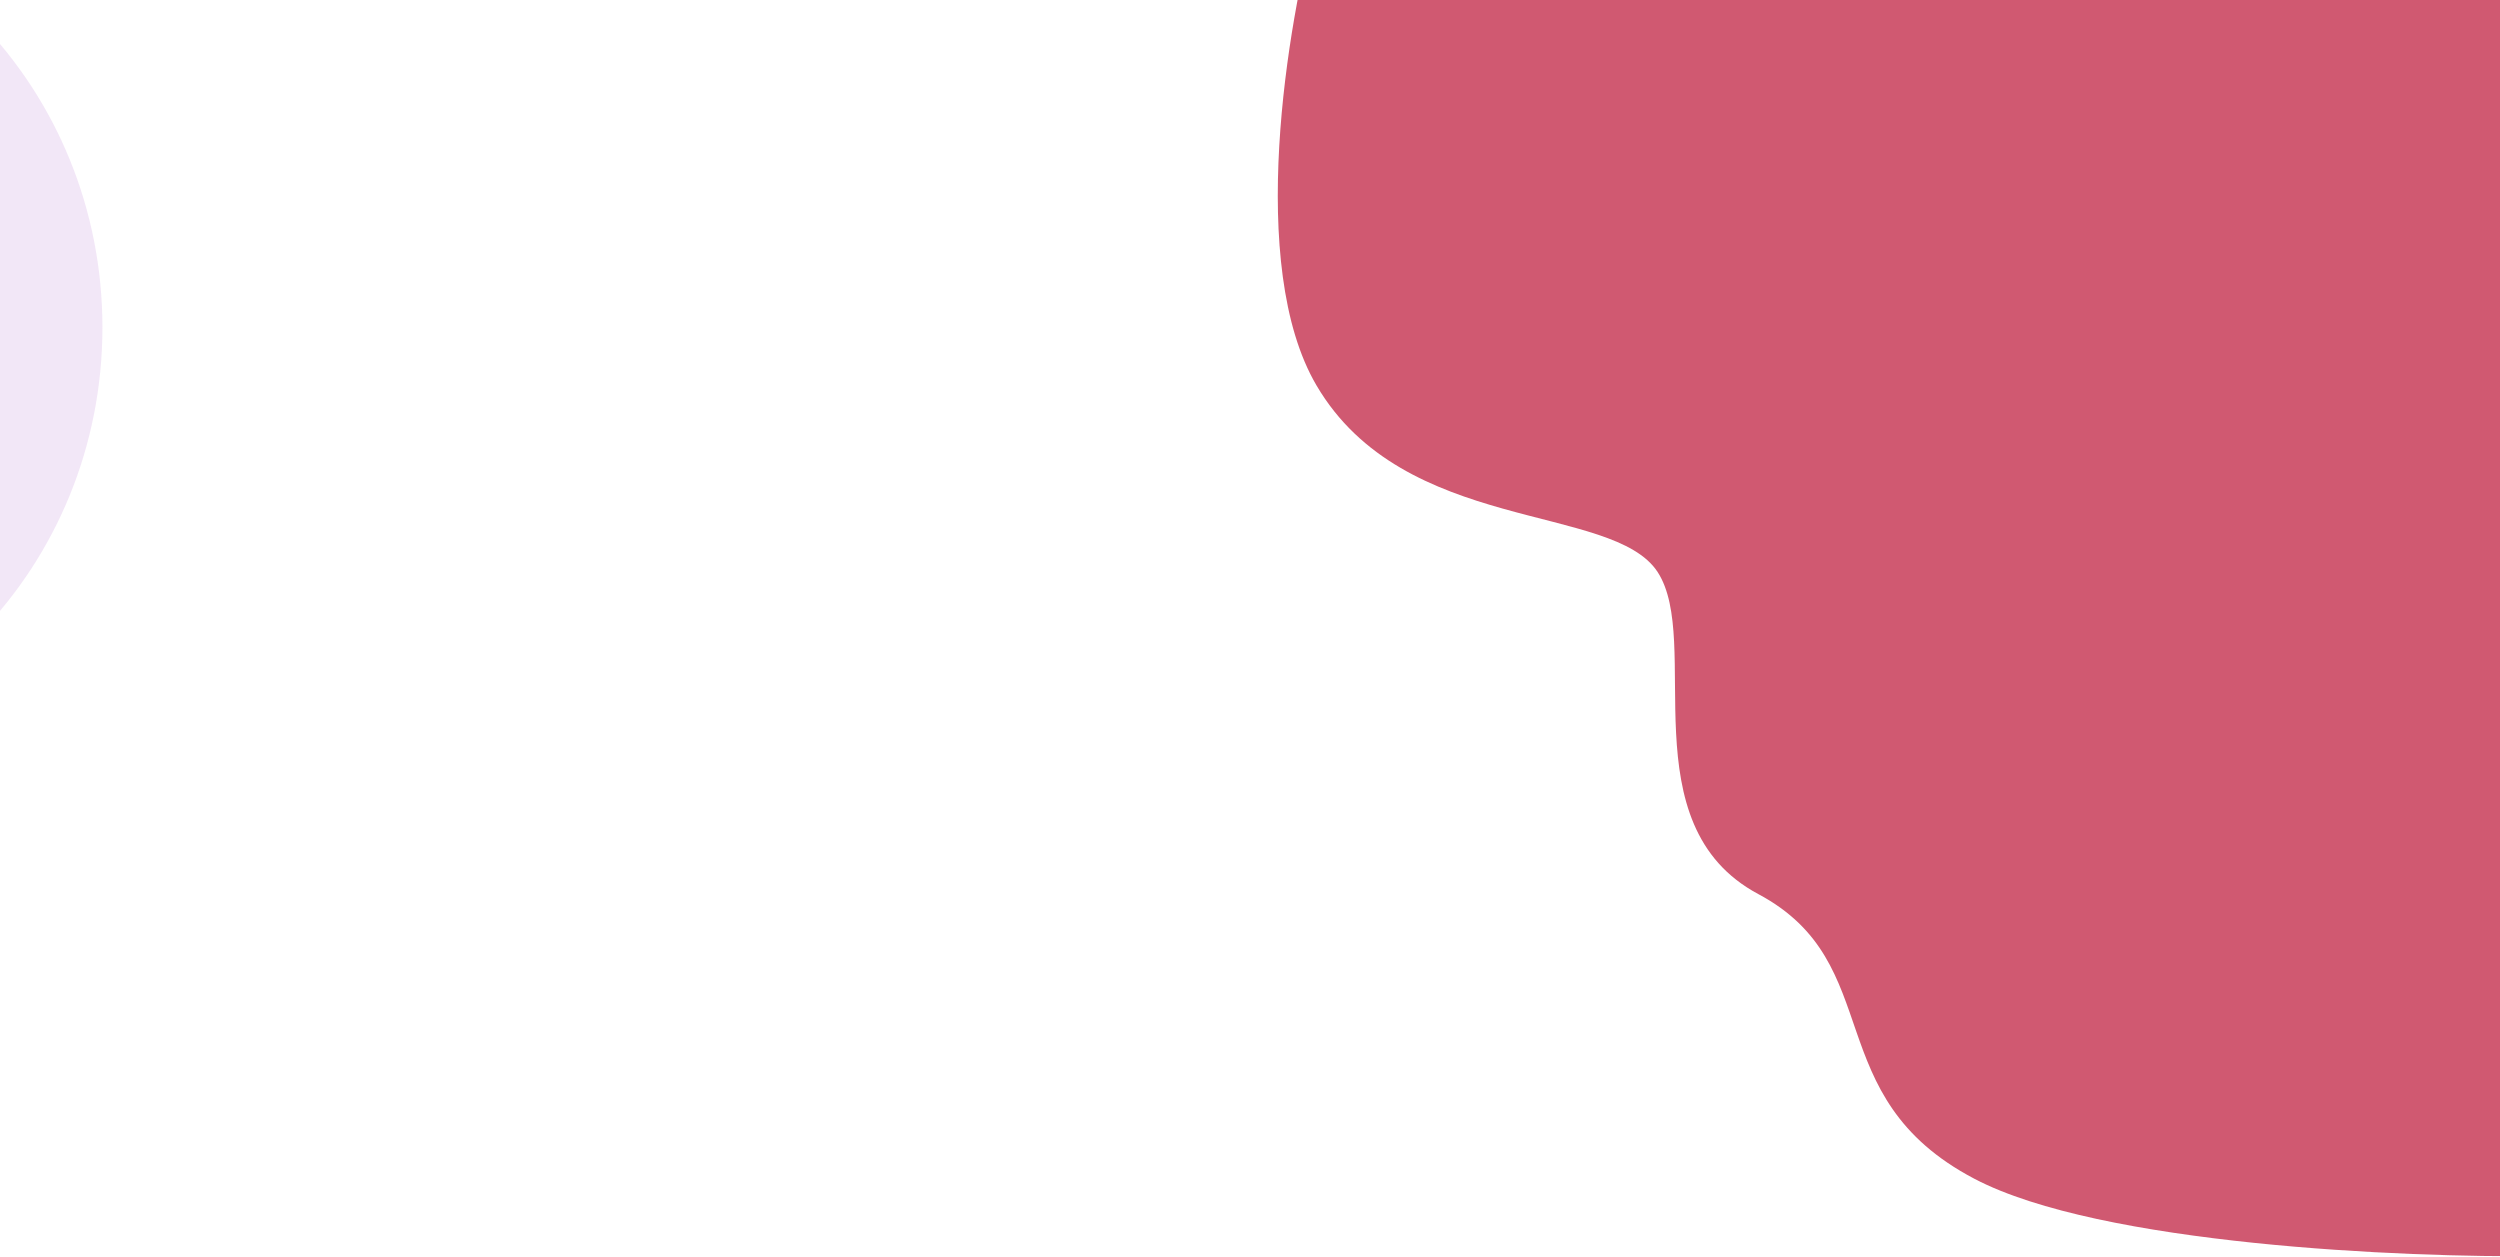
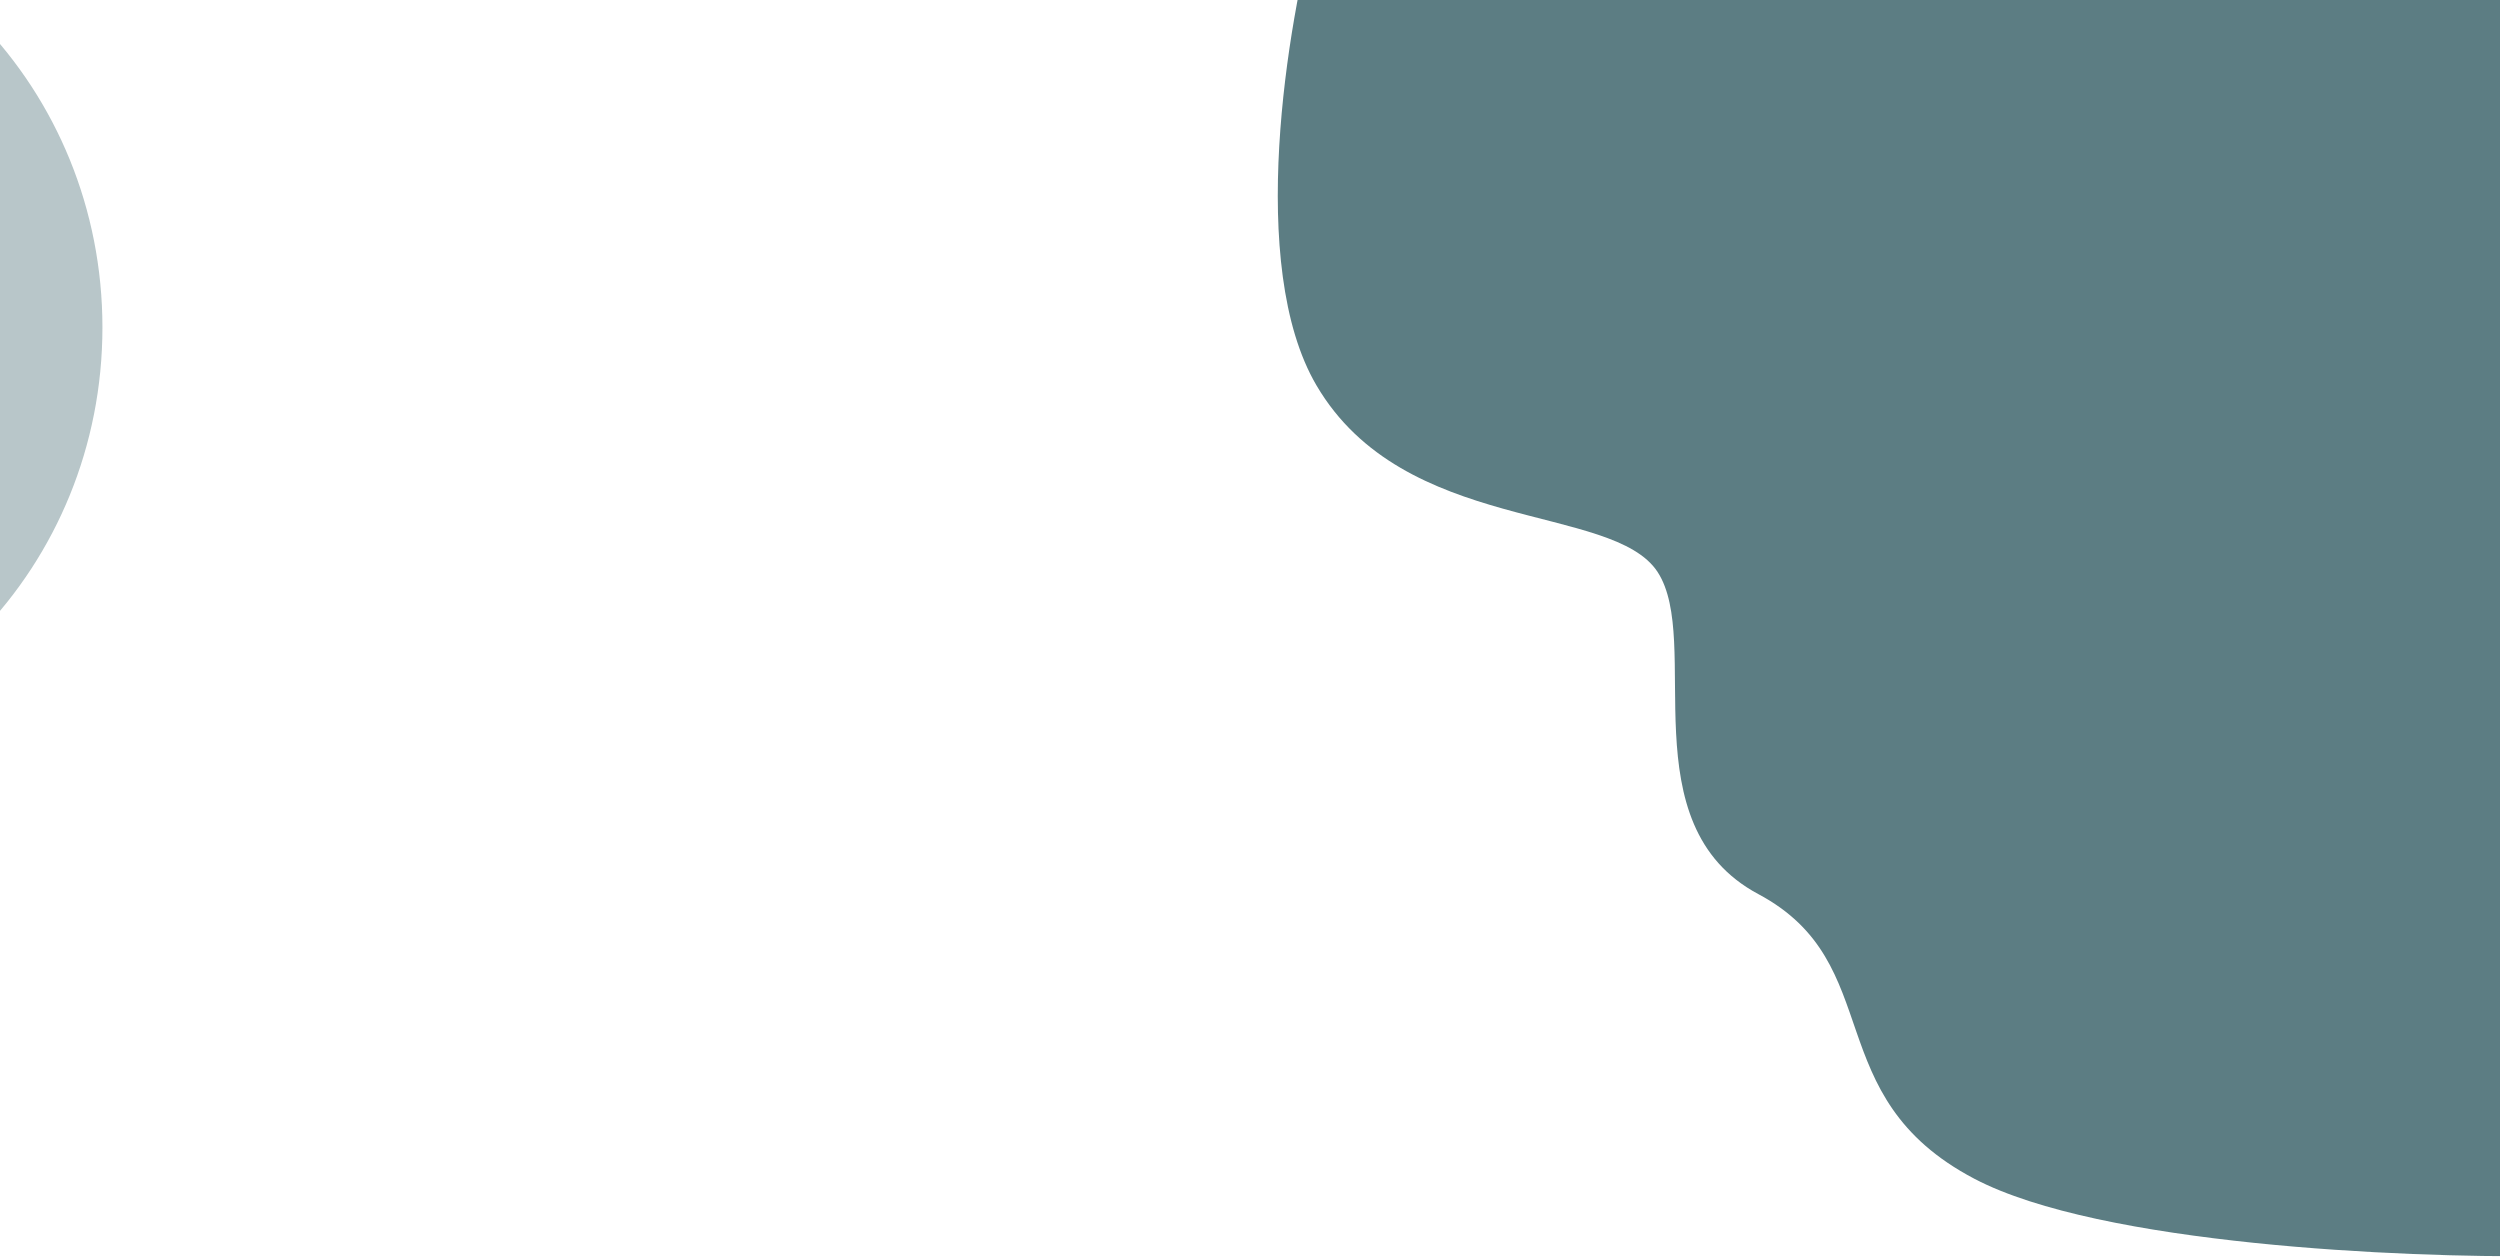
<svg xmlns="http://www.w3.org/2000/svg" version="1.1" id="Layer_1" x="0px" y="0px" viewBox="0 0 1440 724" style="enable-background:new 0 0 1440 724;" xml:space="preserve">
  <style type="text/css">
	.st0{opacity:0.3;}
- 	.st1{fill:#D5AEE4;}
- 	.st2{opacity:0.68;fill:#BA0C2F;}
+ 	.st1{fill:#104049;}
+ 	.st2{opacity:0.68;fill:#104049;}
</style>
  <g class="st0">
    <ellipse class="st1" cx="-180.5" cy="188.6" rx="239.5" ry="248.4" />
  </g>
  <path class="st2" d="M758.3,222c-40.4-68.8-16.8-208.7,0-270l679.5-101l64.5,271.5l-38.5,601c-78.7,1-254.1-6.5-326.5-44.5  c-90.5-47.5-49.5-124-124.5-164c-75-40-32-145.5-58-185.5S808.8,308,758.3,222z" />
</svg>
